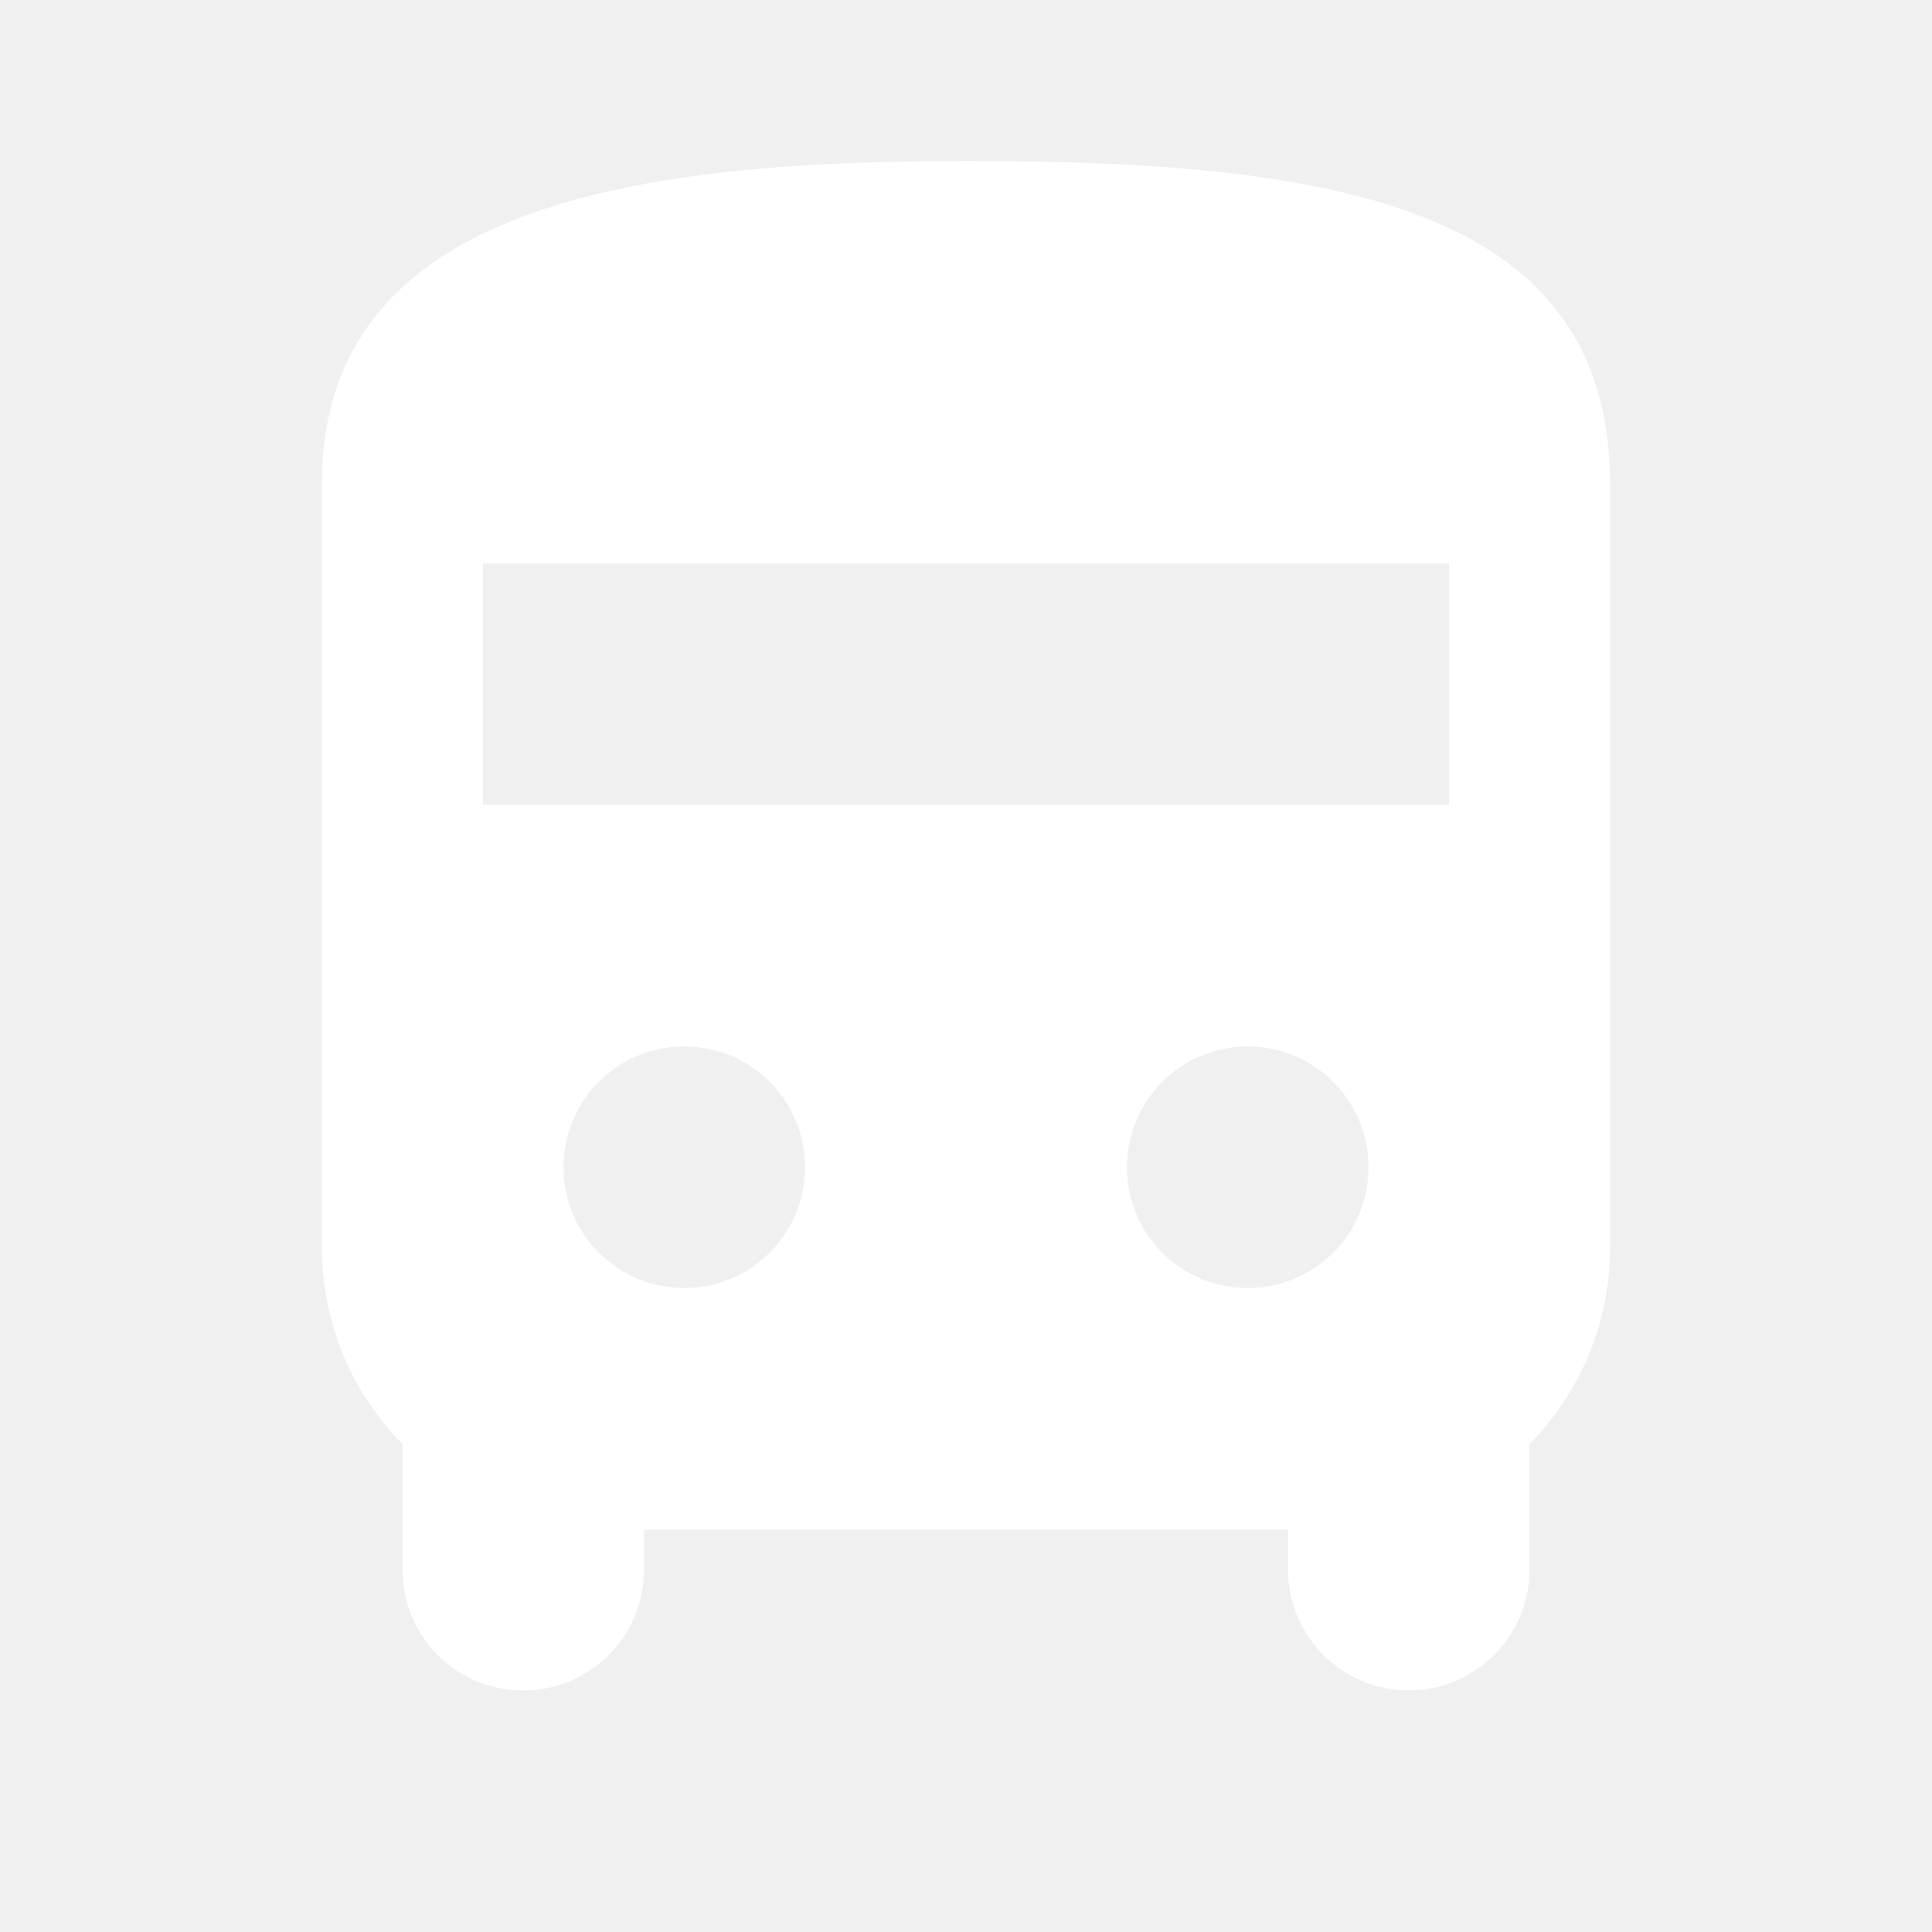
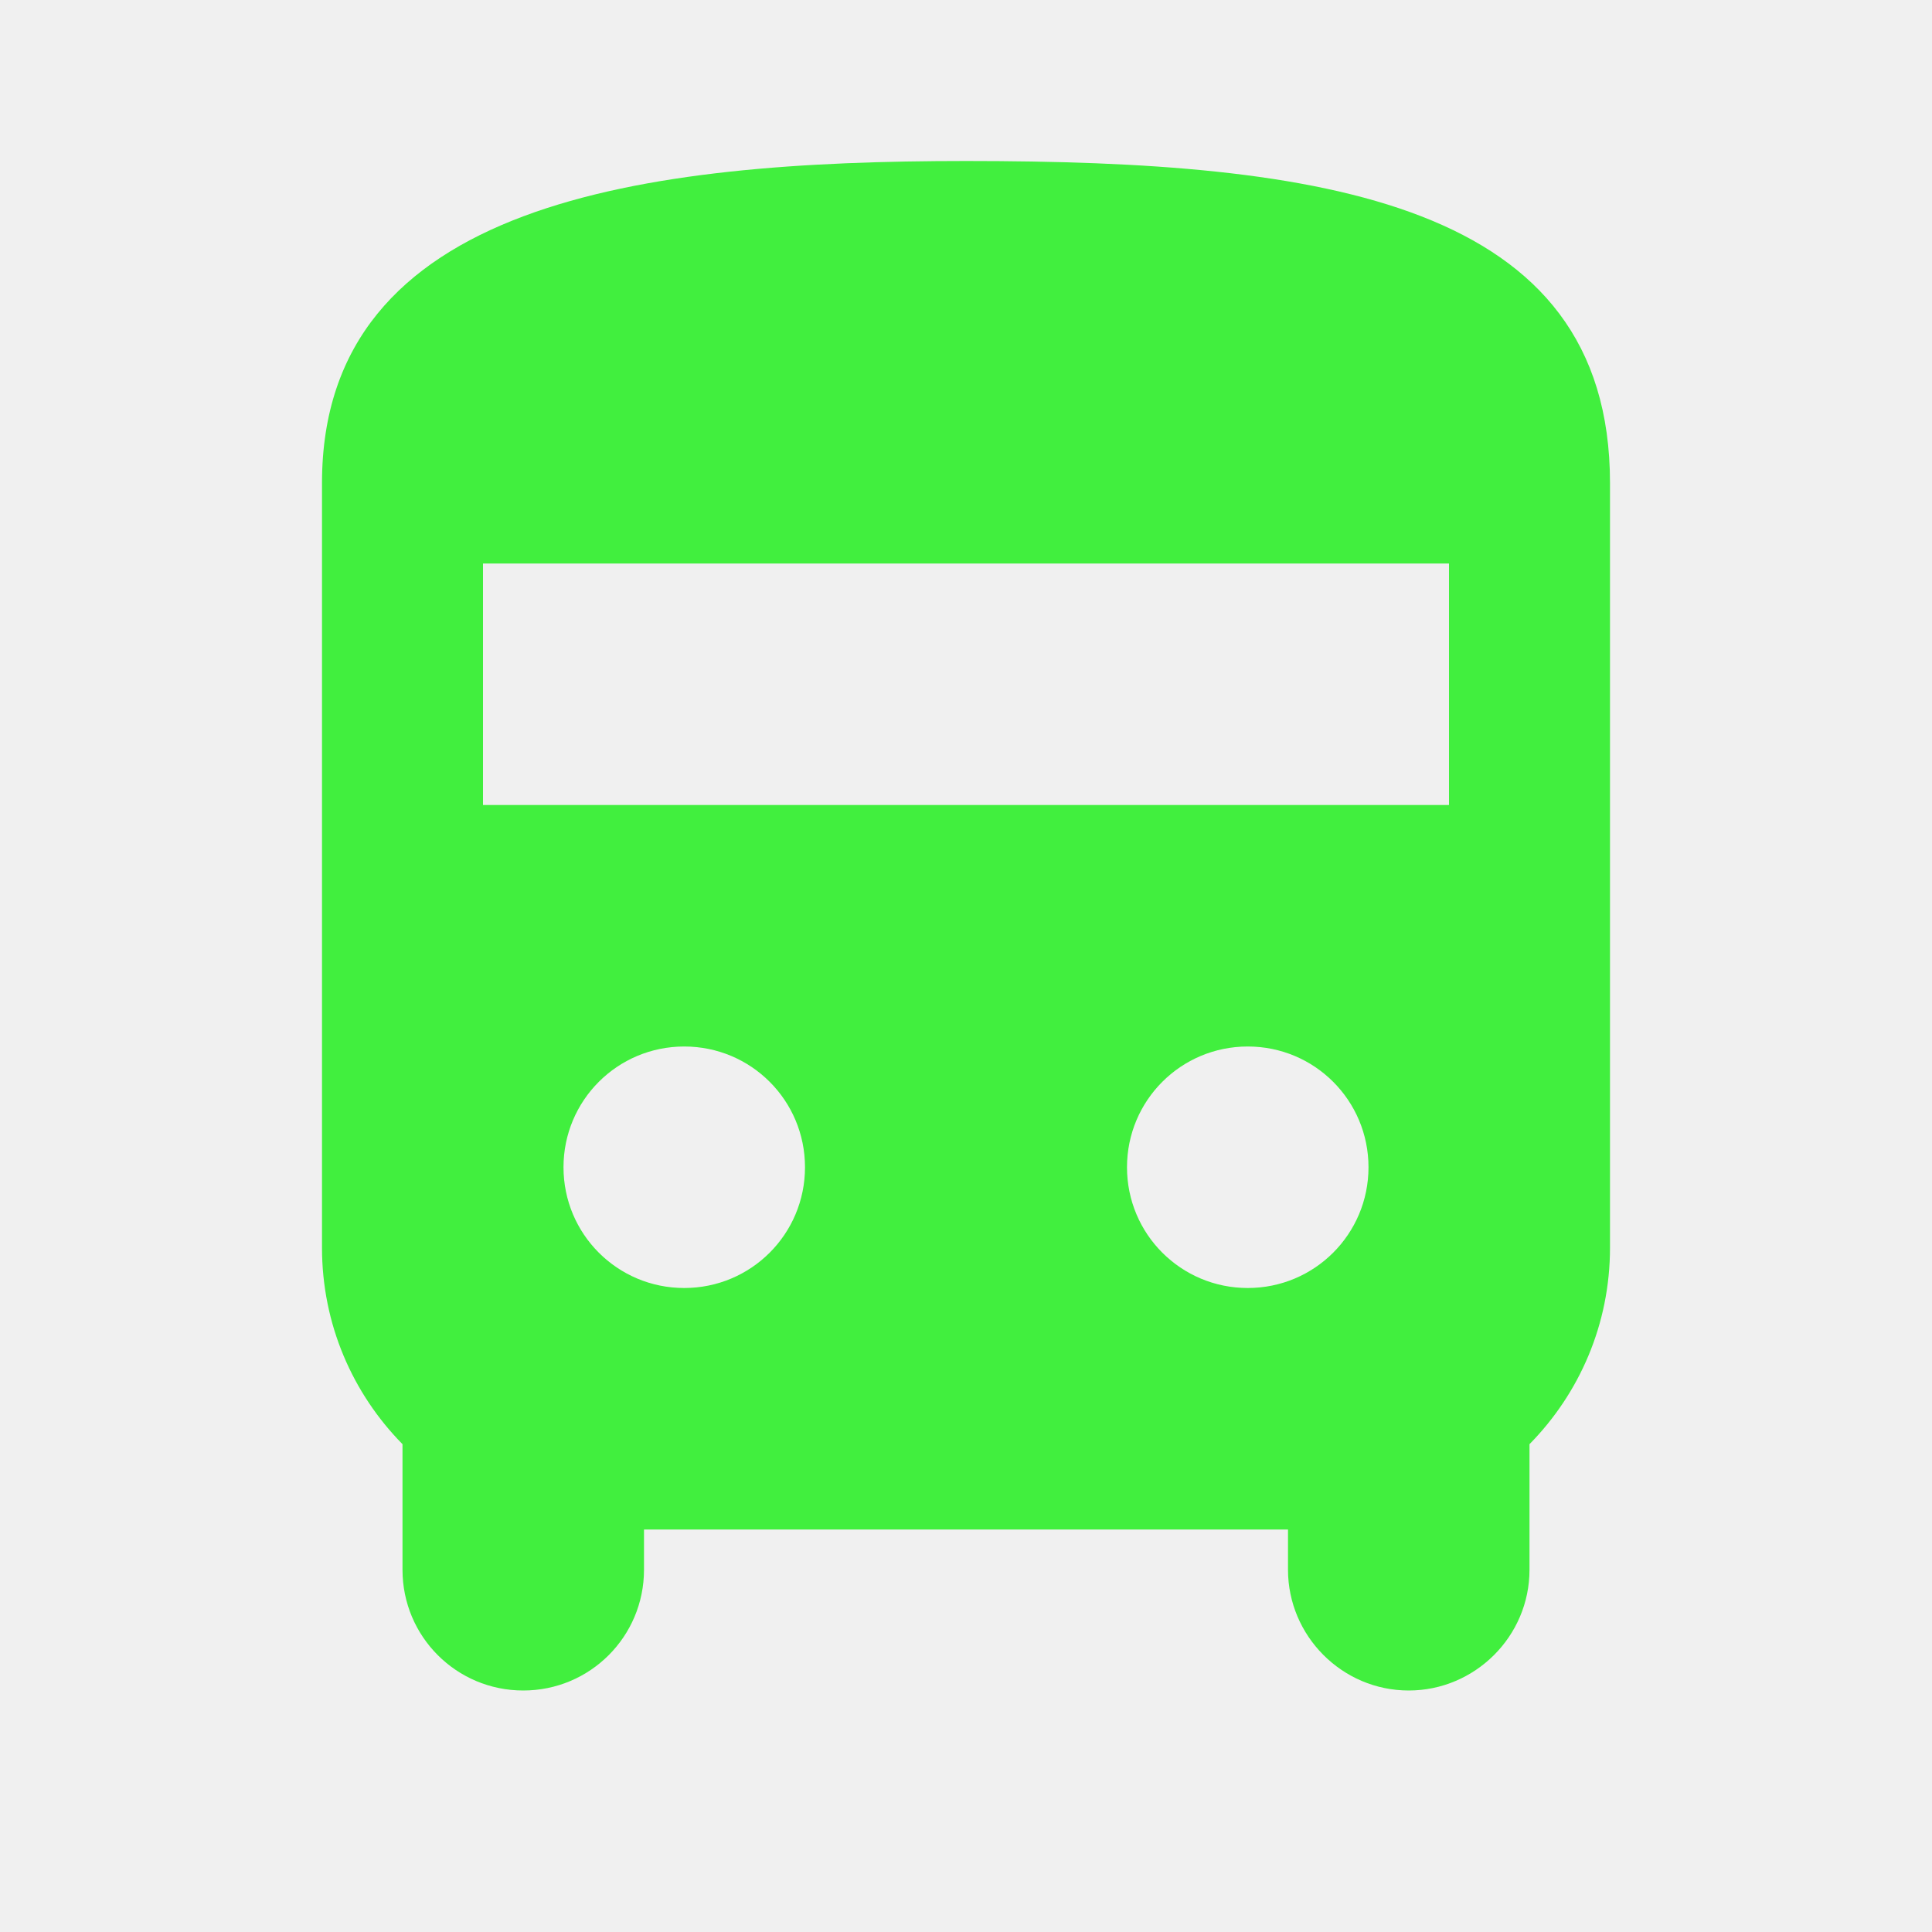
<svg xmlns="http://www.w3.org/2000/svg" width="24" height="24" viewBox="0 0 24 24" fill="none">
-   <path d="M12 2C8 2 4 2.5 4 6V15.5C4 16.45 4.38 17.31 5 17.94V19.5C5 20.33 5.67 21 6.5 21C7.33 21 8 20.33 8 19.5V19H16V19.5C16 20.32 16.67 21 17.5 21C18.32 21 19 20.33 19 19.5V17.94C19.62 17.31 20 16.45 20 15.5V6C20 2.5 16.42 2 12 2ZM8.5 16C7.67 16 7 15.33 7 14.5C7 13.67 7.67 13 8.5 13C9.33 13 10 13.67 10 14.5C10 15.33 9.33 16 8.5 16ZM15.5 16C14.67 16 14 15.33 14 14.5C14 13.67 14.67 13 15.5 13C16.33 13 17 13.67 17 14.5C17 15.33 16.33 16 15.5 16ZM18 10H6V7H18V10Z" fill="white" fill-opacity="0.98" />
+   <path d="M12 2C8 2 4 2.5 4 6V15.5C4 16.45 4.38 17.31 5 17.94V19.5C5 20.33 5.67 21 6.5 21C7.33 21 8 20.33 8 19.5V19H16V19.5C16 20.32 16.67 21 17.5 21C18.32 21 19 20.33 19 19.5V17.94C19.62 17.31 20 16.45 20 15.5V6C20 2.5 16.42 2 12 2ZM8.5 16C7.67 16 7 15.33 7 14.5C7 13.67 7.67 13 8.5 13C9.33 13 10 13.67 10 14.5C10 15.33 9.33 16 8.5 16ZM15.5 16C14.67 16 14 15.33 14 14.5C14 13.67 14.67 13 15.5 13C16.33 13 17 13.67 17 14.5C17 15.33 16.33 16 15.5 16ZM18 10H6V7H18V10Z" fill="#41EF3E" />
</svg>
